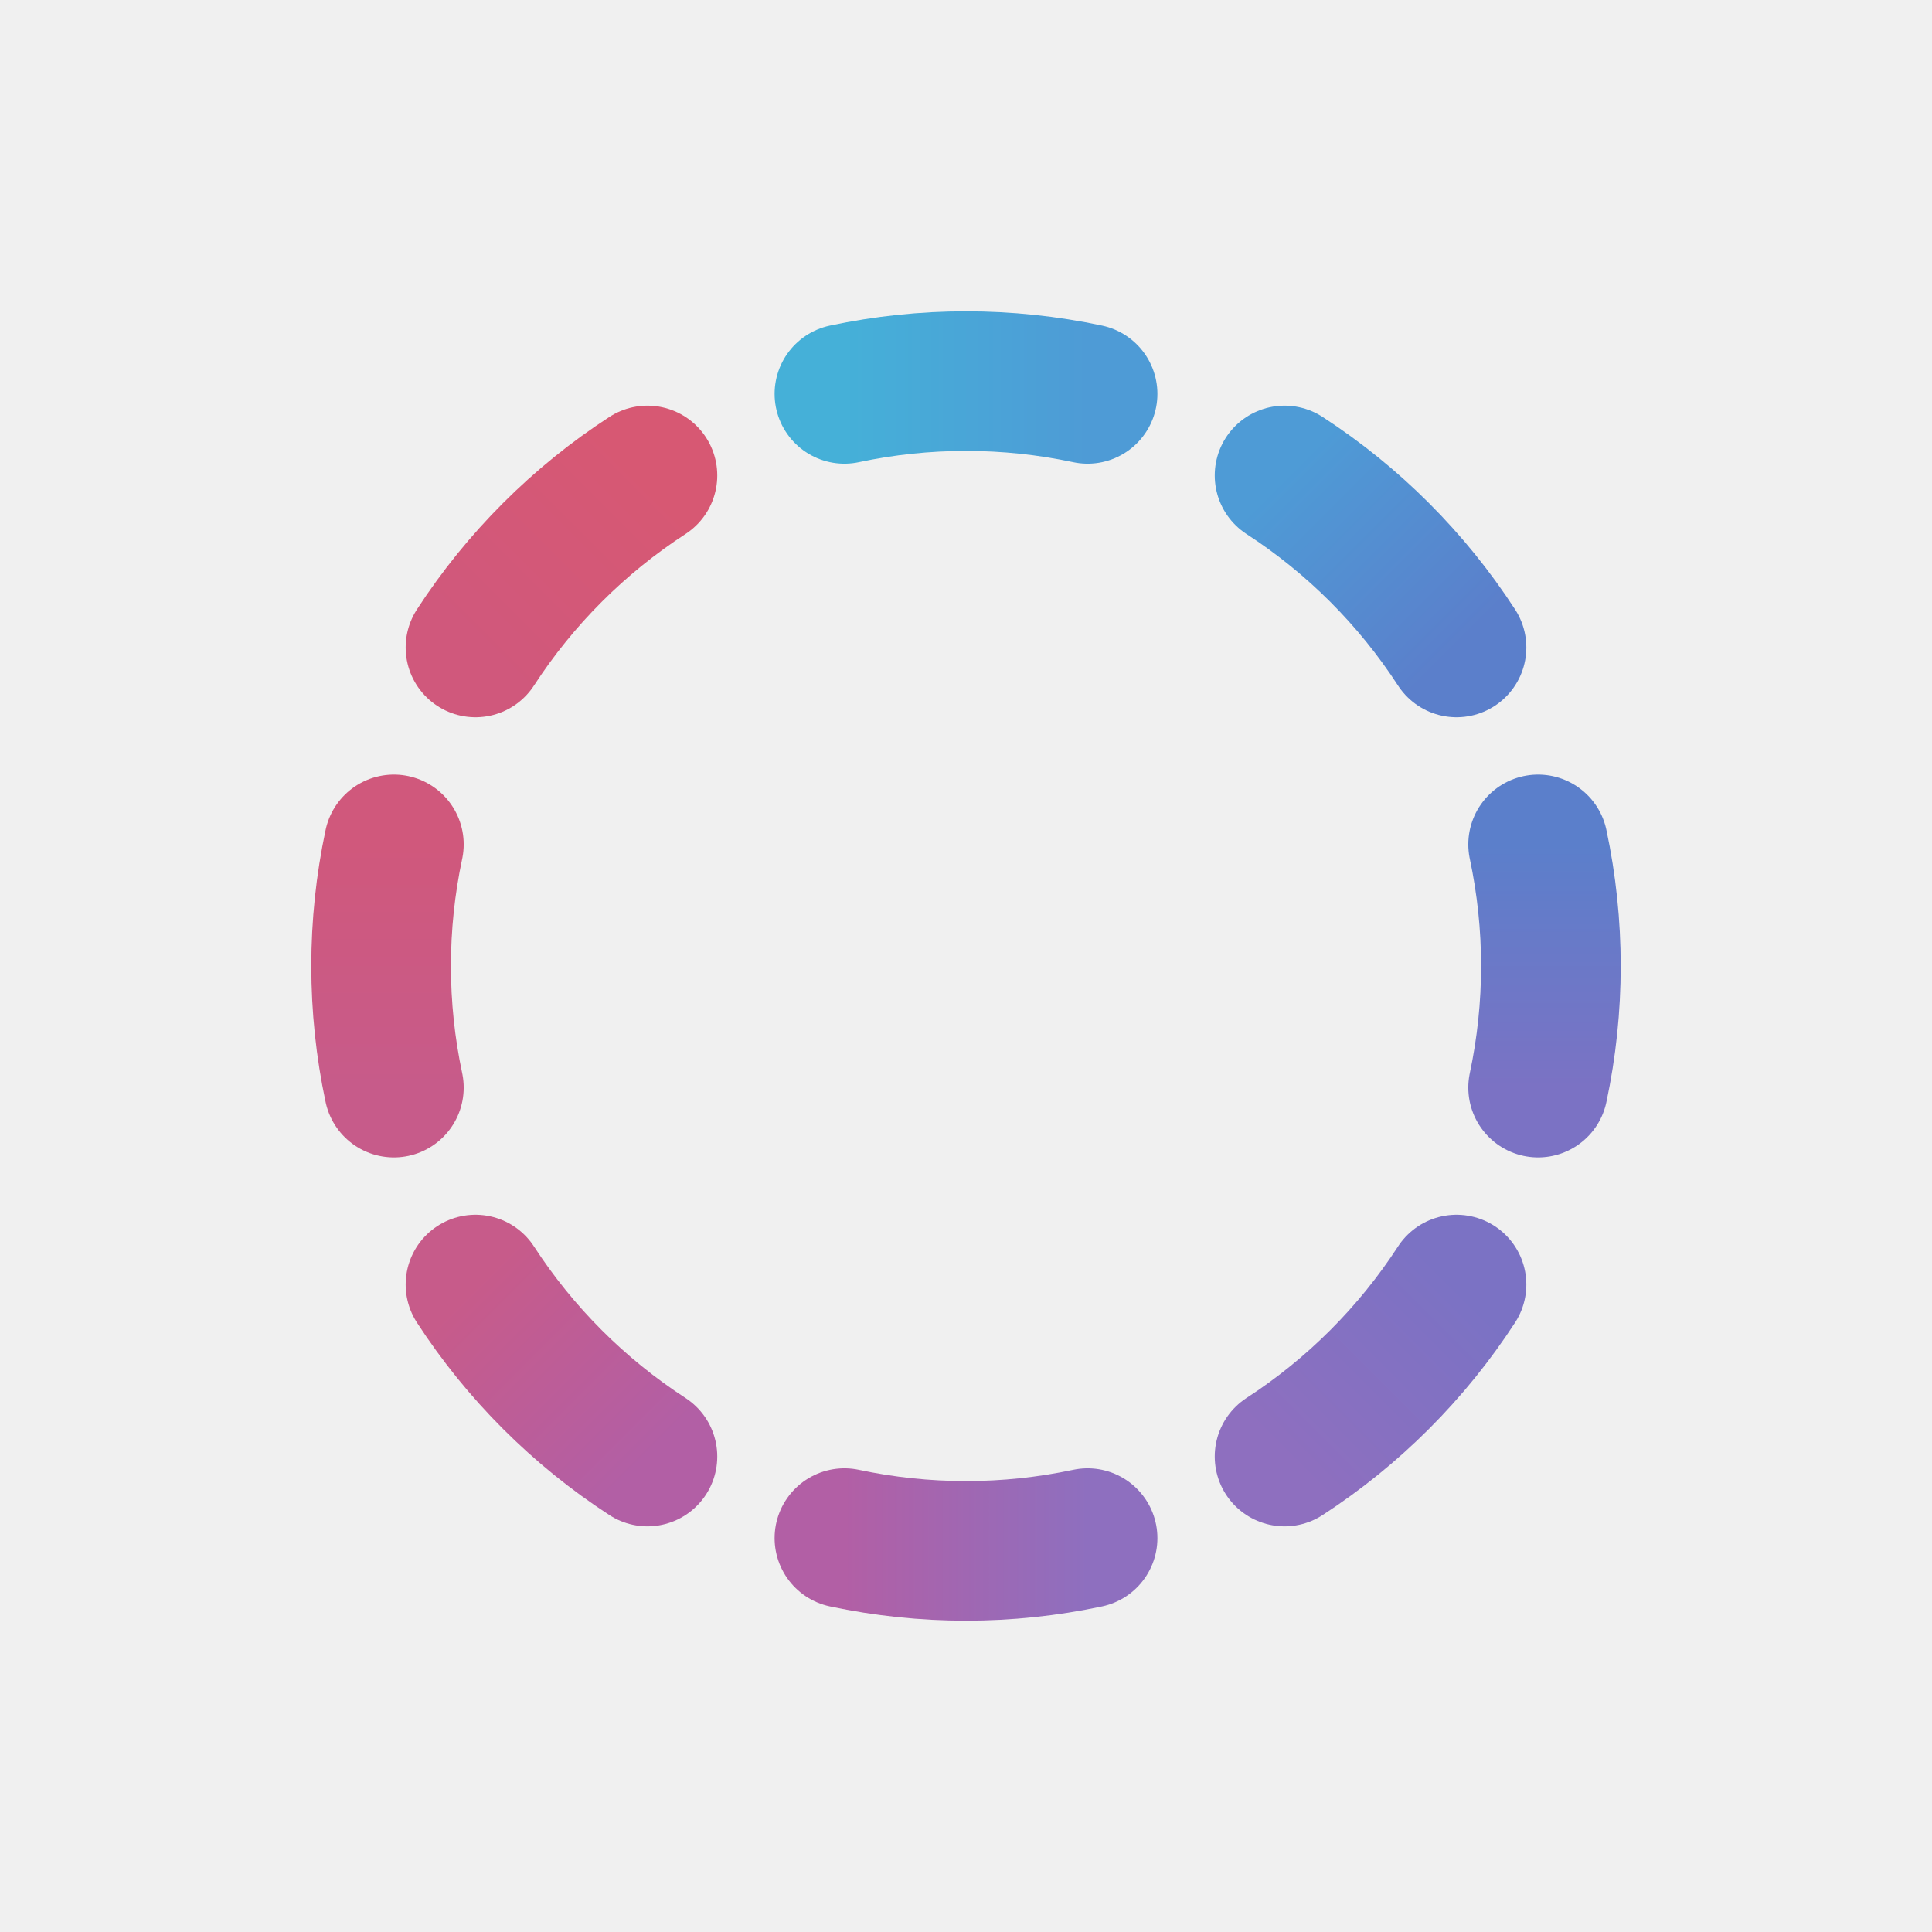
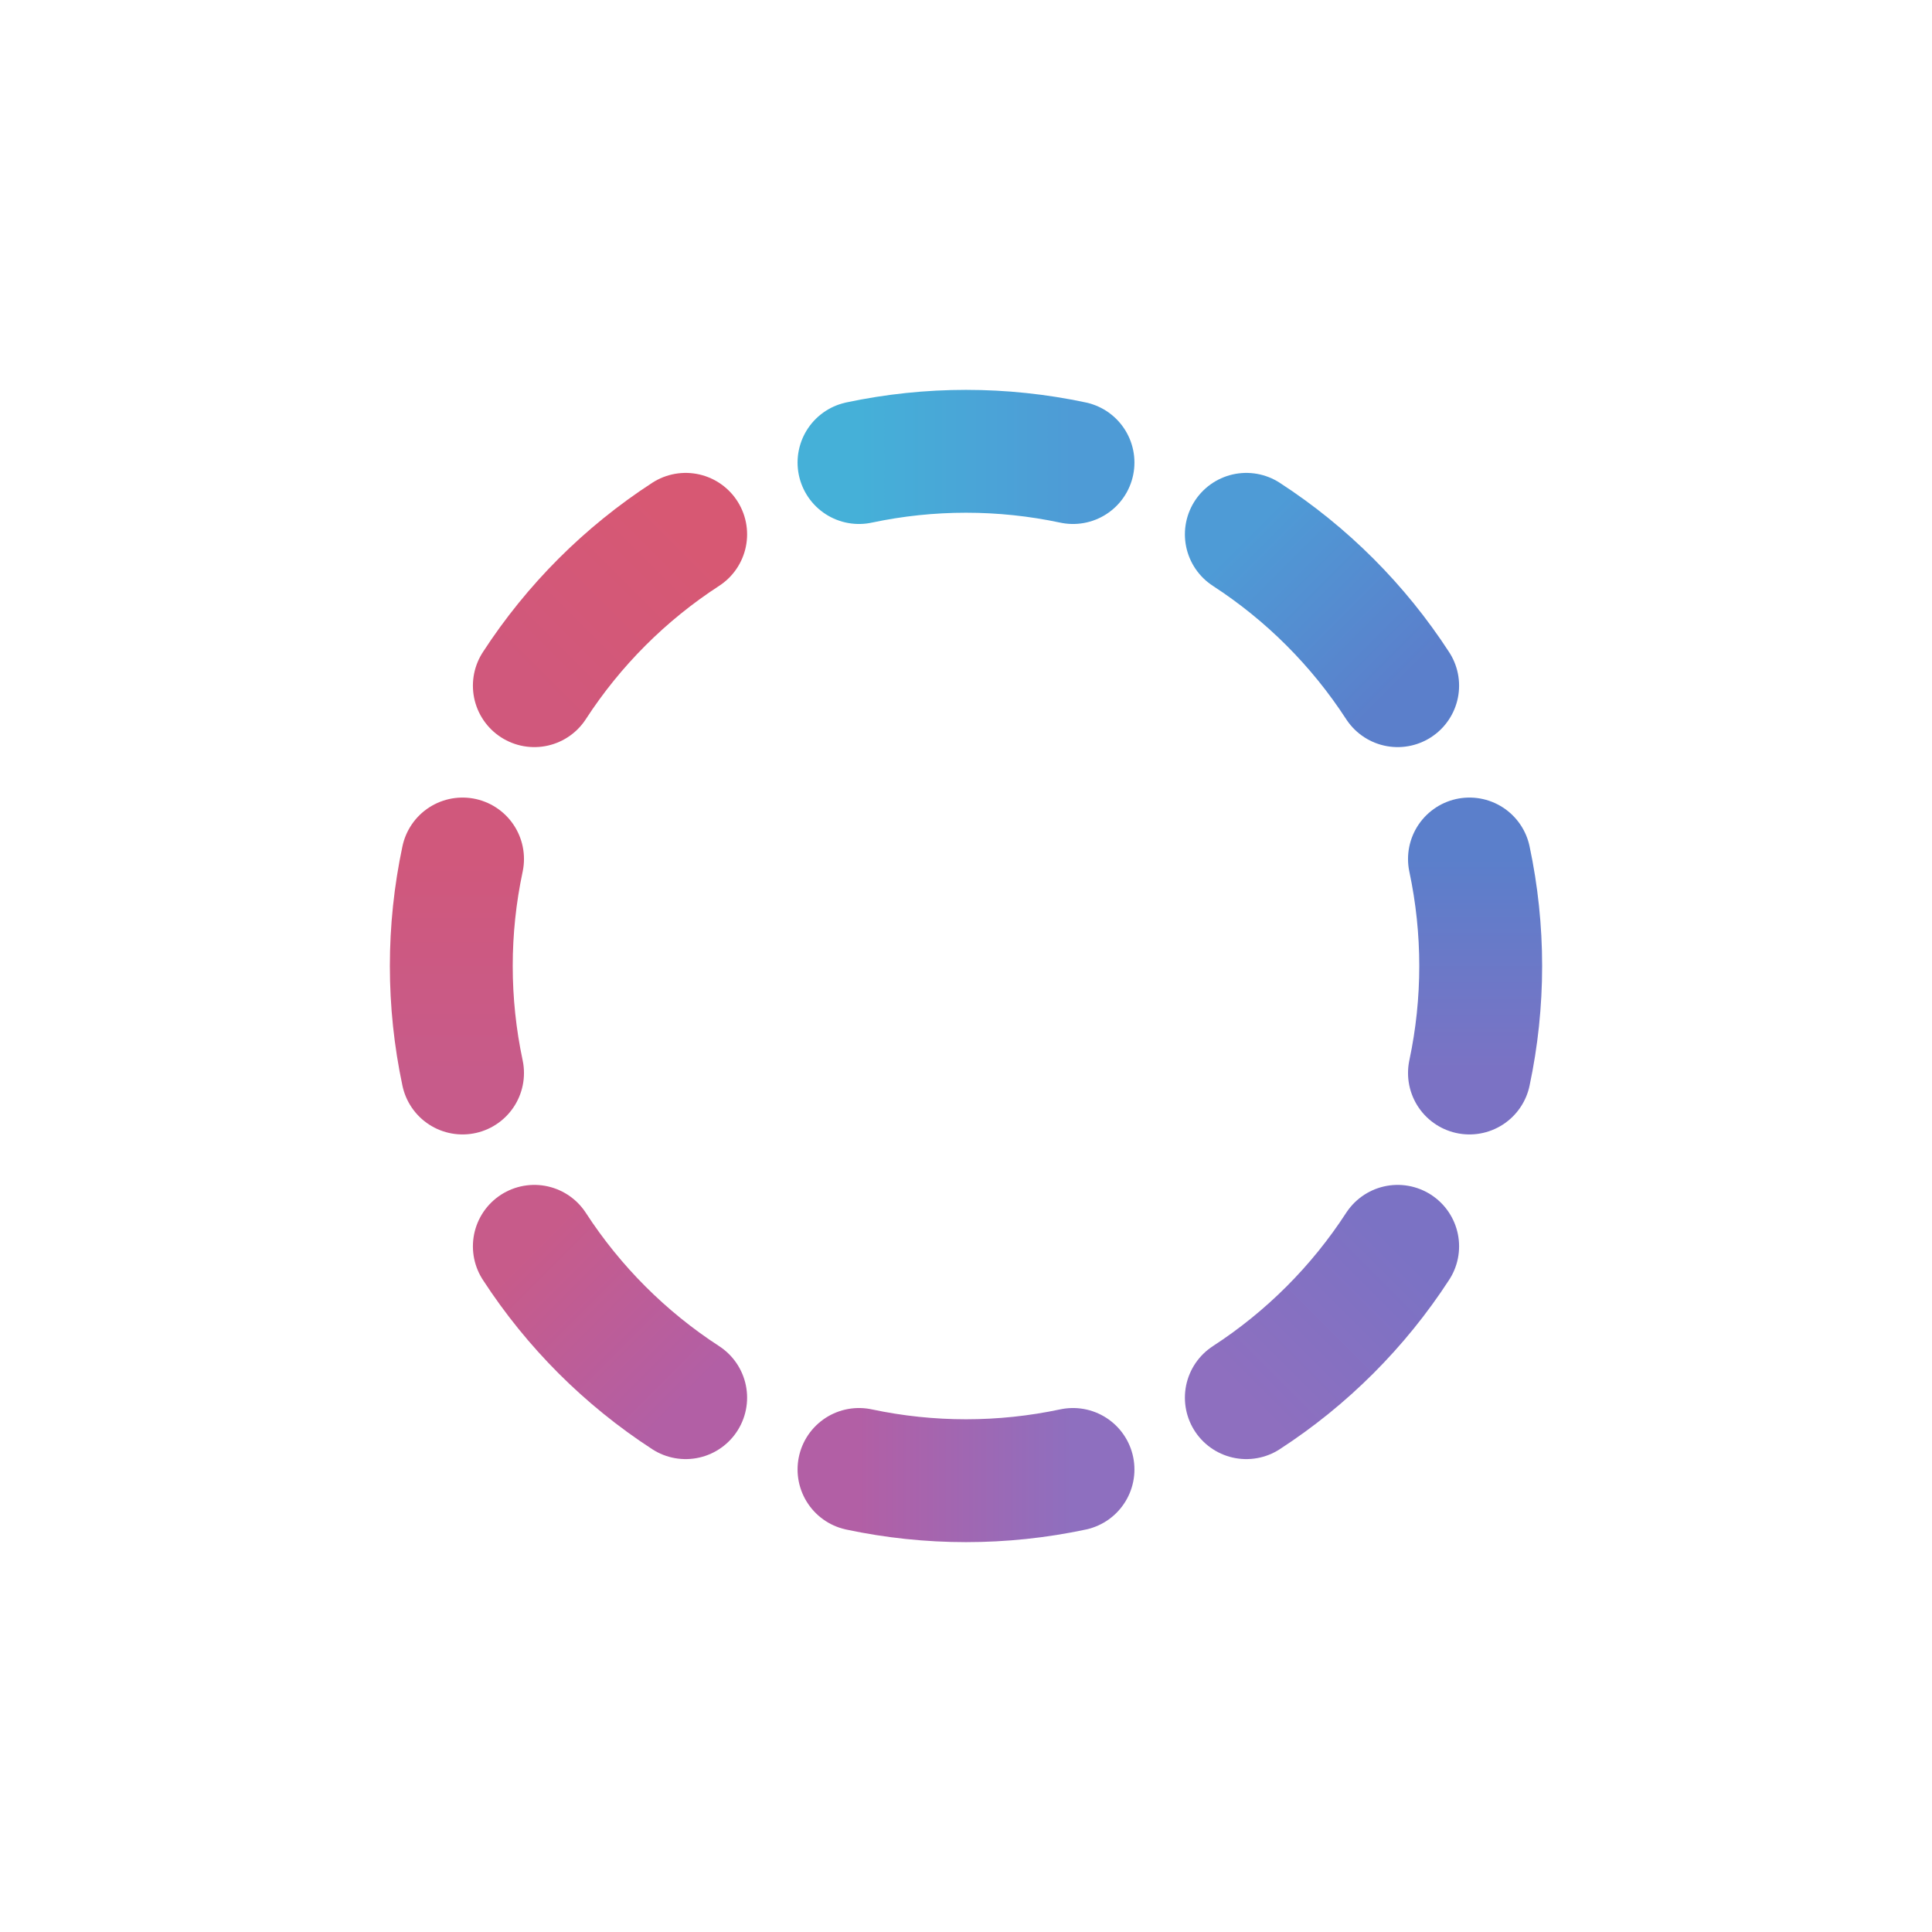
<svg xmlns="http://www.w3.org/2000/svg" viewBox="0 0 1024 1024" role="img" aria-label="NphiesCore">
  <defs>
    <linearGradient id="g0" gradientUnits="userSpaceOnUse" x1="447.55" y1="208.77" x2="576.45" y2="208.77">
      <stop offset="0" stop-color="#45b0d8" />
      <stop offset="1" stop-color="#4e9bd6" />
    </linearGradient>
    <linearGradient id="g1" gradientUnits="userSpaceOnUse" x1="680.84" y1="252.01" x2="771.99" y2="343.16">
      <stop offset="0" stop-color="#4e9bd6" />
      <stop offset="1" stop-color="#5b7fcb" />
    </linearGradient>
    <linearGradient id="g2" gradientUnits="userSpaceOnUse" x1="815.23" y1="447.55" x2="815.23" y2="576.45">
      <stop offset="0" stop-color="#5b7fcb" />
      <stop offset="1" stop-color="#7b72c4" />
    </linearGradient>
    <linearGradient id="g3" gradientUnits="userSpaceOnUse" x1="771.99" y1="680.84" x2="680.84" y2="771.99">
      <stop offset="0" stop-color="#7b72c4" />
      <stop offset="1" stop-color="#8e6fbf" />
    </linearGradient>
    <linearGradient id="g4" gradientUnits="userSpaceOnUse" x1="576.45" y1="815.23" x2="447.55" y2="815.23">
      <stop offset="0" stop-color="#8e6fbf" />
      <stop offset="1" stop-color="#b25fa5" />
    </linearGradient>
    <linearGradient id="g5" gradientUnits="userSpaceOnUse" x1="343.16" y1="771.99" x2="252.01" y2="680.84">
      <stop offset="0" stop-color="#b25fa5" />
      <stop offset="1" stop-color="#c75b8a" />
    </linearGradient>
    <linearGradient id="g6" gradientUnits="userSpaceOnUse" x1="208.77" y1="576.45" x2="208.77" y2="447.55">
      <stop offset="0" stop-color="#c75b8a" />
      <stop offset="1" stop-color="#d0587c" />
    </linearGradient>
    <linearGradient id="g7" gradientUnits="userSpaceOnUse" x1="252.01" y1="343.16" x2="343.16" y2="252.01">
      <stop offset="0" stop-color="#d0587c" />
      <stop offset="1" stop-color="#d75873" />
    </linearGradient>
  </defs>
-   <g fill="none" stroke-width="74" stroke-linecap="round">
+   <rect width="1024" height="1024" fill="#ffffff" />
+   <g fill="none" stroke-width="74" stroke-linecap="round" transform="translate(512 512) scale(0.88) translate(-512 -512)">
    <path stroke="url(#g0)" d="M 447.55 208.77 A 310 310 0 0 1 576.45 208.77" />
    <path stroke="url(#g1)" d="M 680.84 252.01 A 310 310 0 0 1 771.99 343.16" />
    <path stroke="url(#g2)" d="M 815.23 447.55 A 310 310 0 0 1 815.23 576.45" />
    <path stroke="url(#g3)" d="M 771.99 680.84 A 310 310 0 0 1 680.84 771.99" />
    <path stroke="url(#g4)" d="M 576.45 815.23 A 310 310 0 0 1 447.55 815.23" />
    <path stroke="url(#g5)" d="M 343.16 771.99 A 310 310 0 0 1 252.01 680.84" />
    <path stroke="url(#g6)" d="M 208.77 576.45 A 310 310 0 0 1 208.77 447.55" />
    <path stroke="url(#g7)" d="M 252.01 343.16 A 310 310 0 0 1 343.16 252.01" />
  </g>
</svg>
